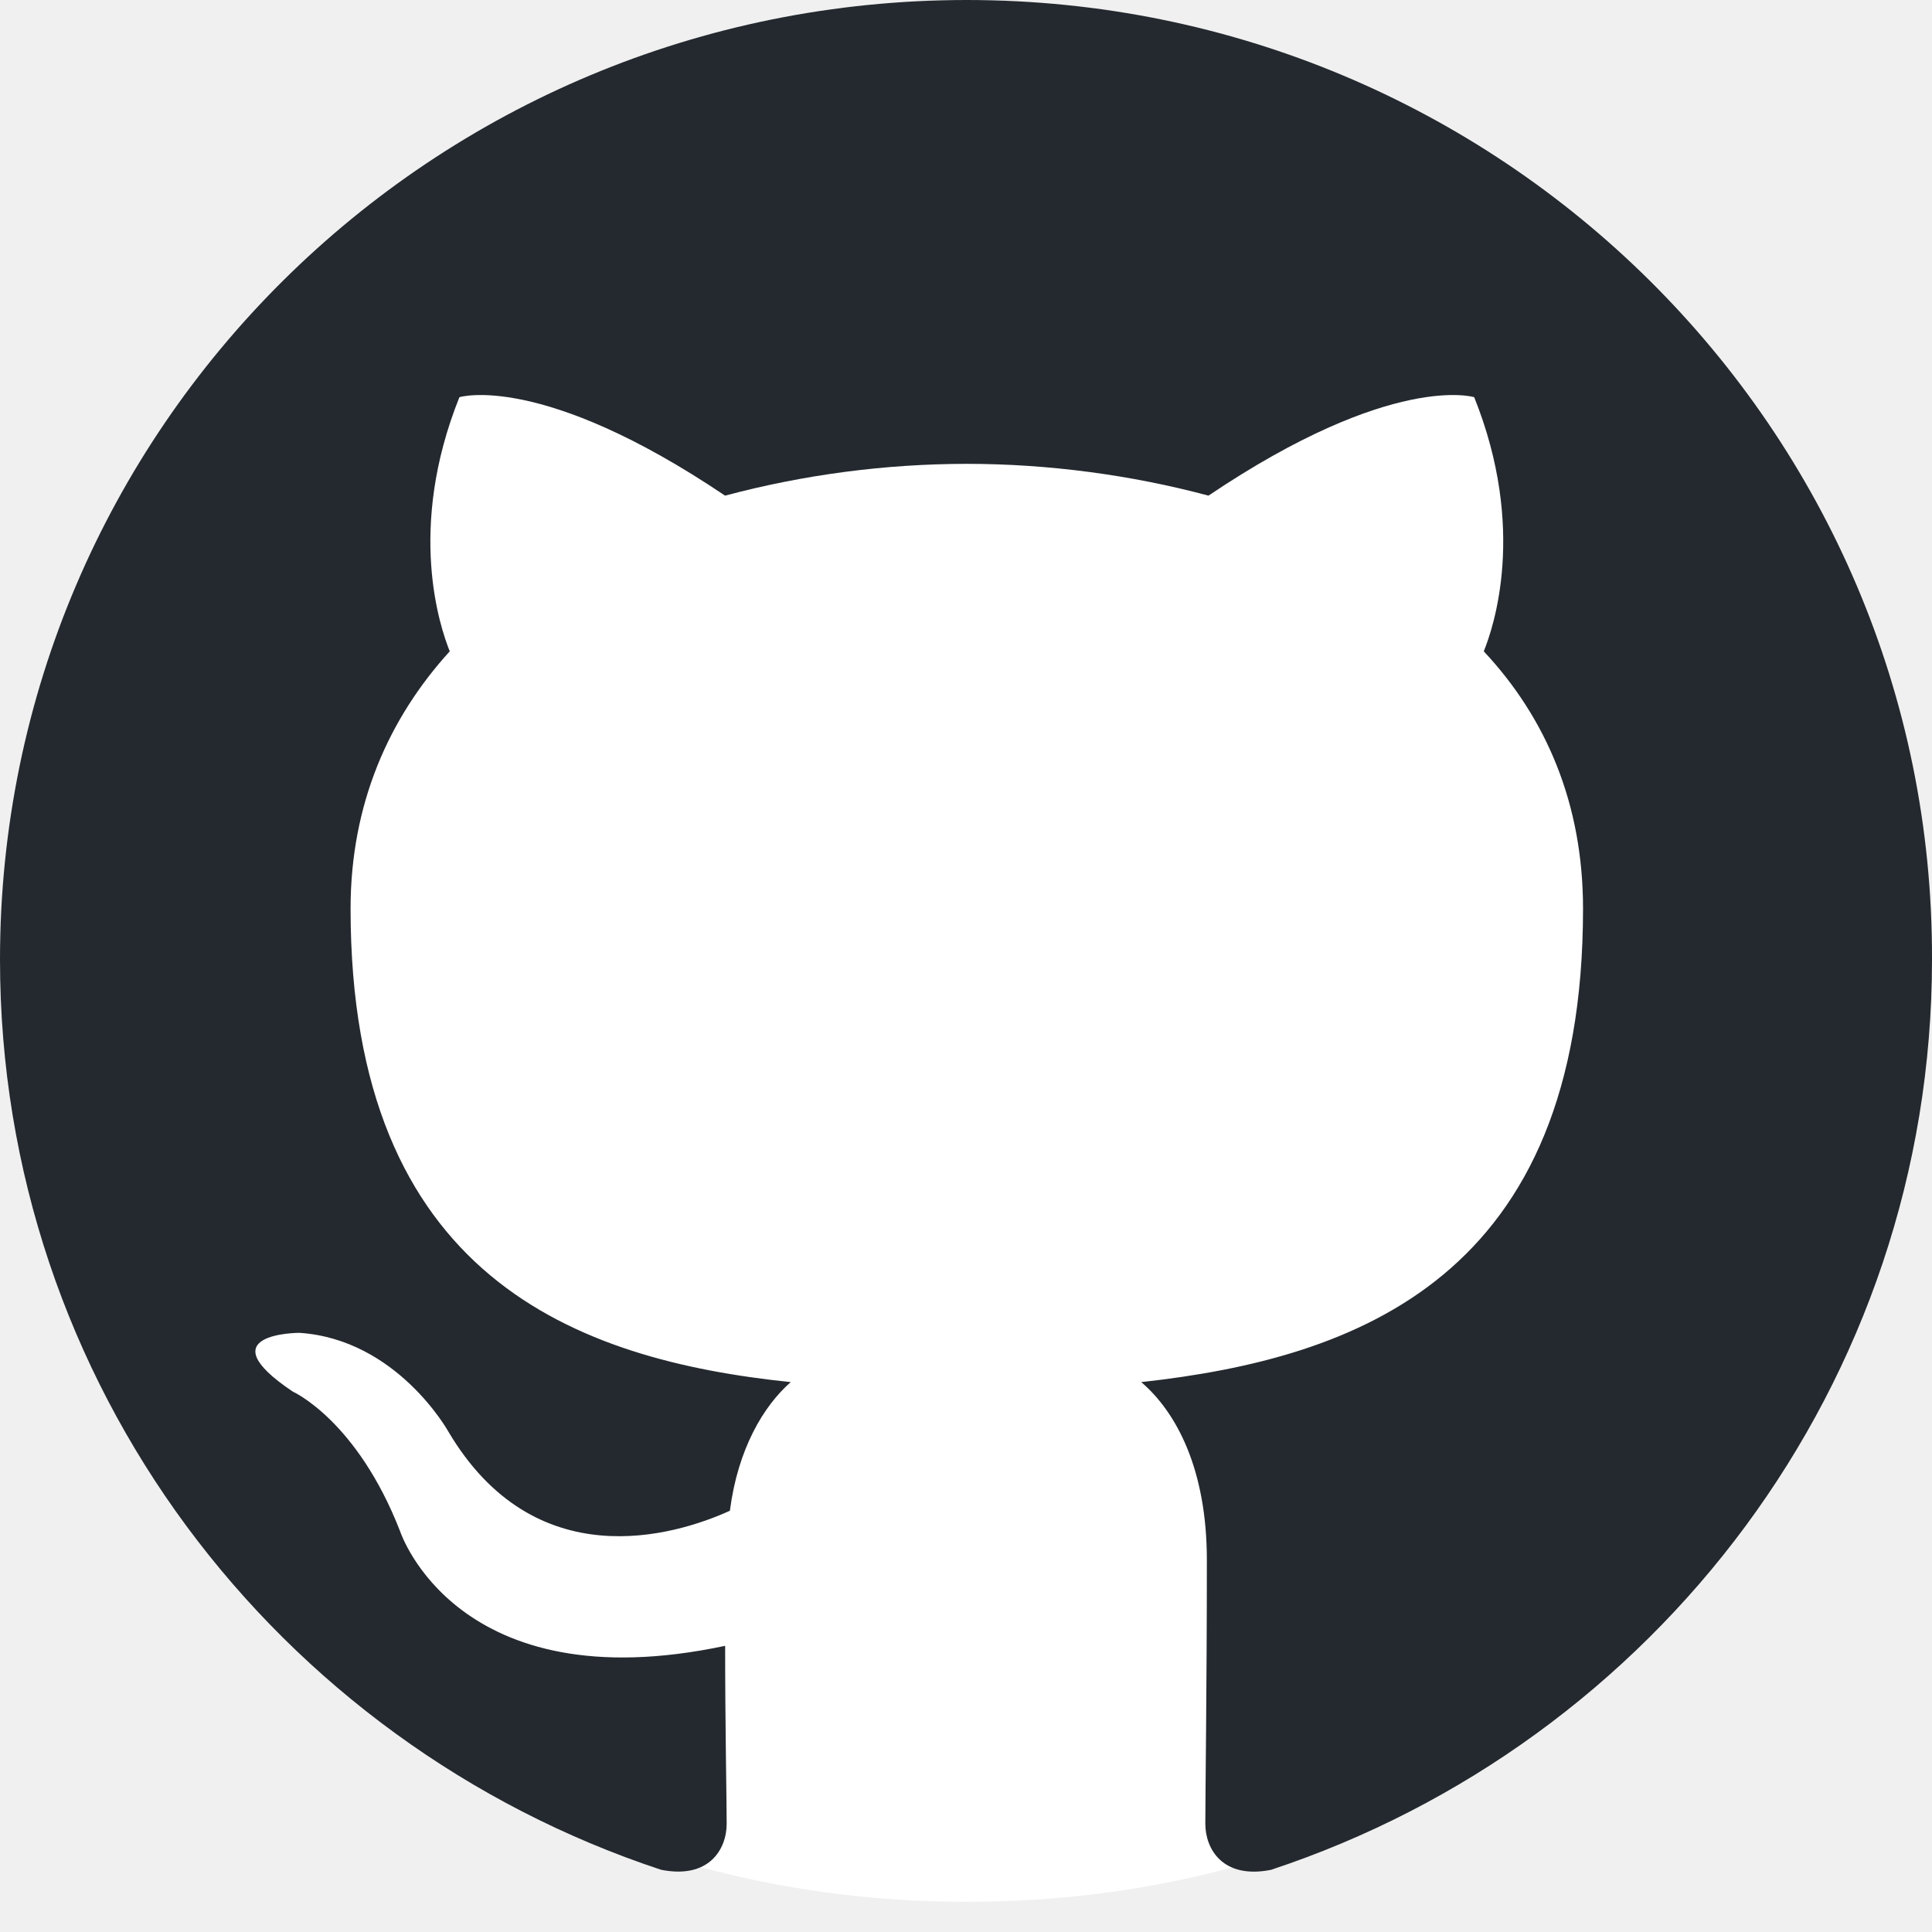
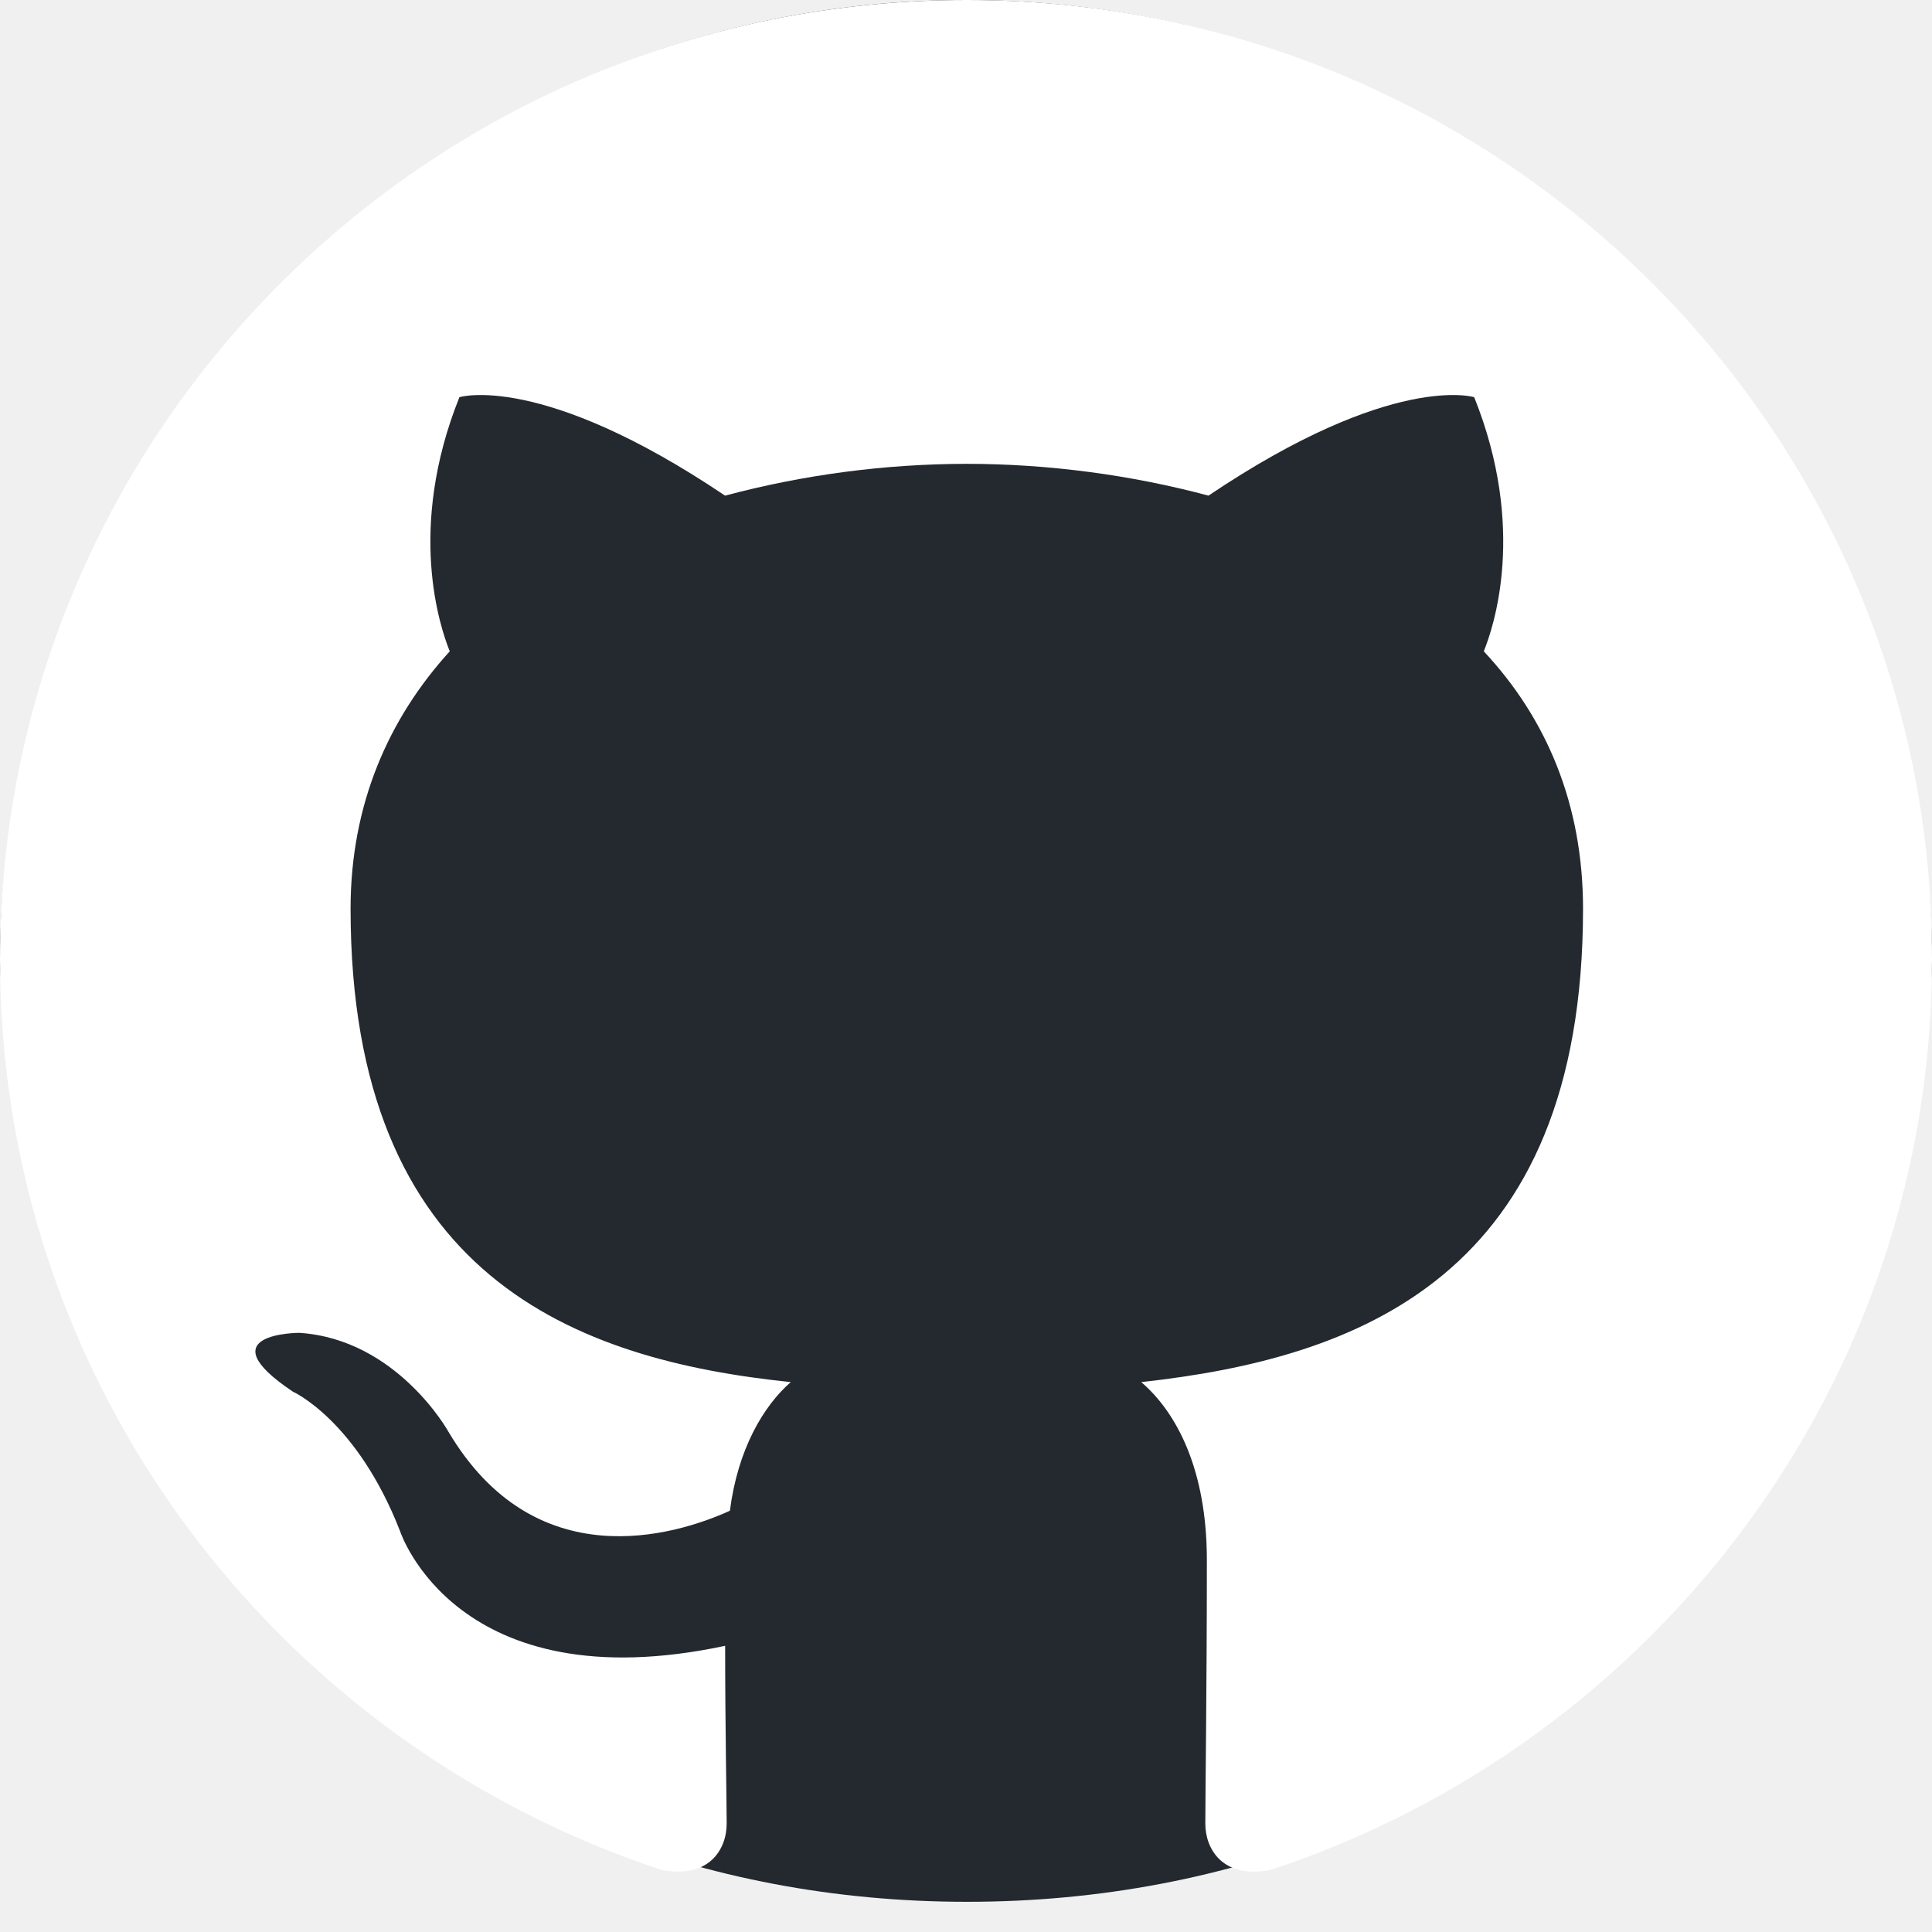
<svg xmlns="http://www.w3.org/2000/svg" width="24" height="24" viewBox="0 0 24 24" fill="none">
-   <path d="M24 12C23.638 18.75 18.641 23.625 12.013 23.625C5.386 23.625 0.388 18.75 0 12C0 5.373 5.373 0 12 0C18.627 0 24 5.373 24 12Z" fill="white" />
-   <path fill-rule="evenodd" clip-rule="evenodd" d="M12.01 0C5.369 0 0 5.328 0 11.92C0 17.189 3.44 21.649 8.212 23.227C8.809 23.346 9.027 22.971 9.027 22.655C9.027 22.379 9.008 21.432 9.008 20.445C5.667 21.155 4.971 19.024 4.971 19.024C4.434 17.643 3.639 17.288 3.639 17.288C2.545 16.557 3.718 16.557 3.718 16.557C4.931 16.636 5.568 17.781 5.568 17.781C6.641 19.596 8.371 19.083 9.067 18.767C9.166 17.998 9.485 17.465 9.823 17.169C7.158 16.893 4.355 15.867 4.355 11.288C4.355 9.986 4.832 8.92 5.587 8.091C5.468 7.795 5.05 6.571 5.707 4.934C5.707 4.934 6.721 4.618 9.007 6.157C9.986 5.896 10.996 5.763 12.01 5.762C13.024 5.762 14.058 5.901 15.012 6.157C17.299 4.618 18.313 4.934 18.313 4.934C18.97 6.571 18.552 7.795 18.432 8.091C19.208 8.92 19.665 9.986 19.665 11.288C19.665 15.867 16.862 16.873 14.177 17.169C14.615 17.544 14.992 18.254 14.992 19.379C14.992 20.978 14.973 22.261 14.973 22.655C14.973 22.971 15.191 23.346 15.788 23.228C20.56 21.649 24 17.189 24 11.92C24.02 5.328 18.631 0 12.01 0Z" fill="#24292F" />
+   <path d="M24 12C23.638 18.75 18.641 23.625 12.013 23.625C5.386 23.625 0.388 18.75 0 12C0 5.373 5.373 0 12 0C18.627 0 24 5.373 24 12Z" fill="#24292F" />
+   <path fill-rule="evenodd" clip-rule="evenodd" d="M12.01 0C5.369 0 0 5.328 0 11.92C0 17.189 3.44 21.649 8.212 23.227C8.809 23.346 9.027 22.971 9.027 22.655C9.027 22.379 9.008 21.432 9.008 20.445C5.667 21.155 4.971 19.024 4.971 19.024C4.434 17.643 3.639 17.288 3.639 17.288C2.545 16.557 3.718 16.557 3.718 16.557C4.931 16.636 5.568 17.781 5.568 17.781C6.641 19.596 8.371 19.083 9.067 18.767C9.166 17.998 9.485 17.465 9.823 17.169C7.158 16.893 4.355 15.867 4.355 11.288C4.355 9.986 4.832 8.92 5.587 8.091C5.468 7.795 5.05 6.571 5.707 4.934C5.707 4.934 6.721 4.618 9.007 6.157C9.986 5.896 10.996 5.763 12.01 5.762C13.024 5.762 14.058 5.901 15.012 6.157C17.299 4.618 18.313 4.934 18.313 4.934C18.97 6.571 18.552 7.795 18.432 8.091C19.208 8.92 19.665 9.986 19.665 11.288C19.665 15.867 16.862 16.873 14.177 17.169C14.615 17.544 14.992 18.254 14.992 19.379C14.992 20.978 14.973 22.261 14.973 22.655C14.973 22.971 15.191 23.346 15.788 23.228C20.56 21.649 24 17.189 24 11.92C24.02 5.328 18.631 0 12.01 0Z" fill="white" />
</svg>
